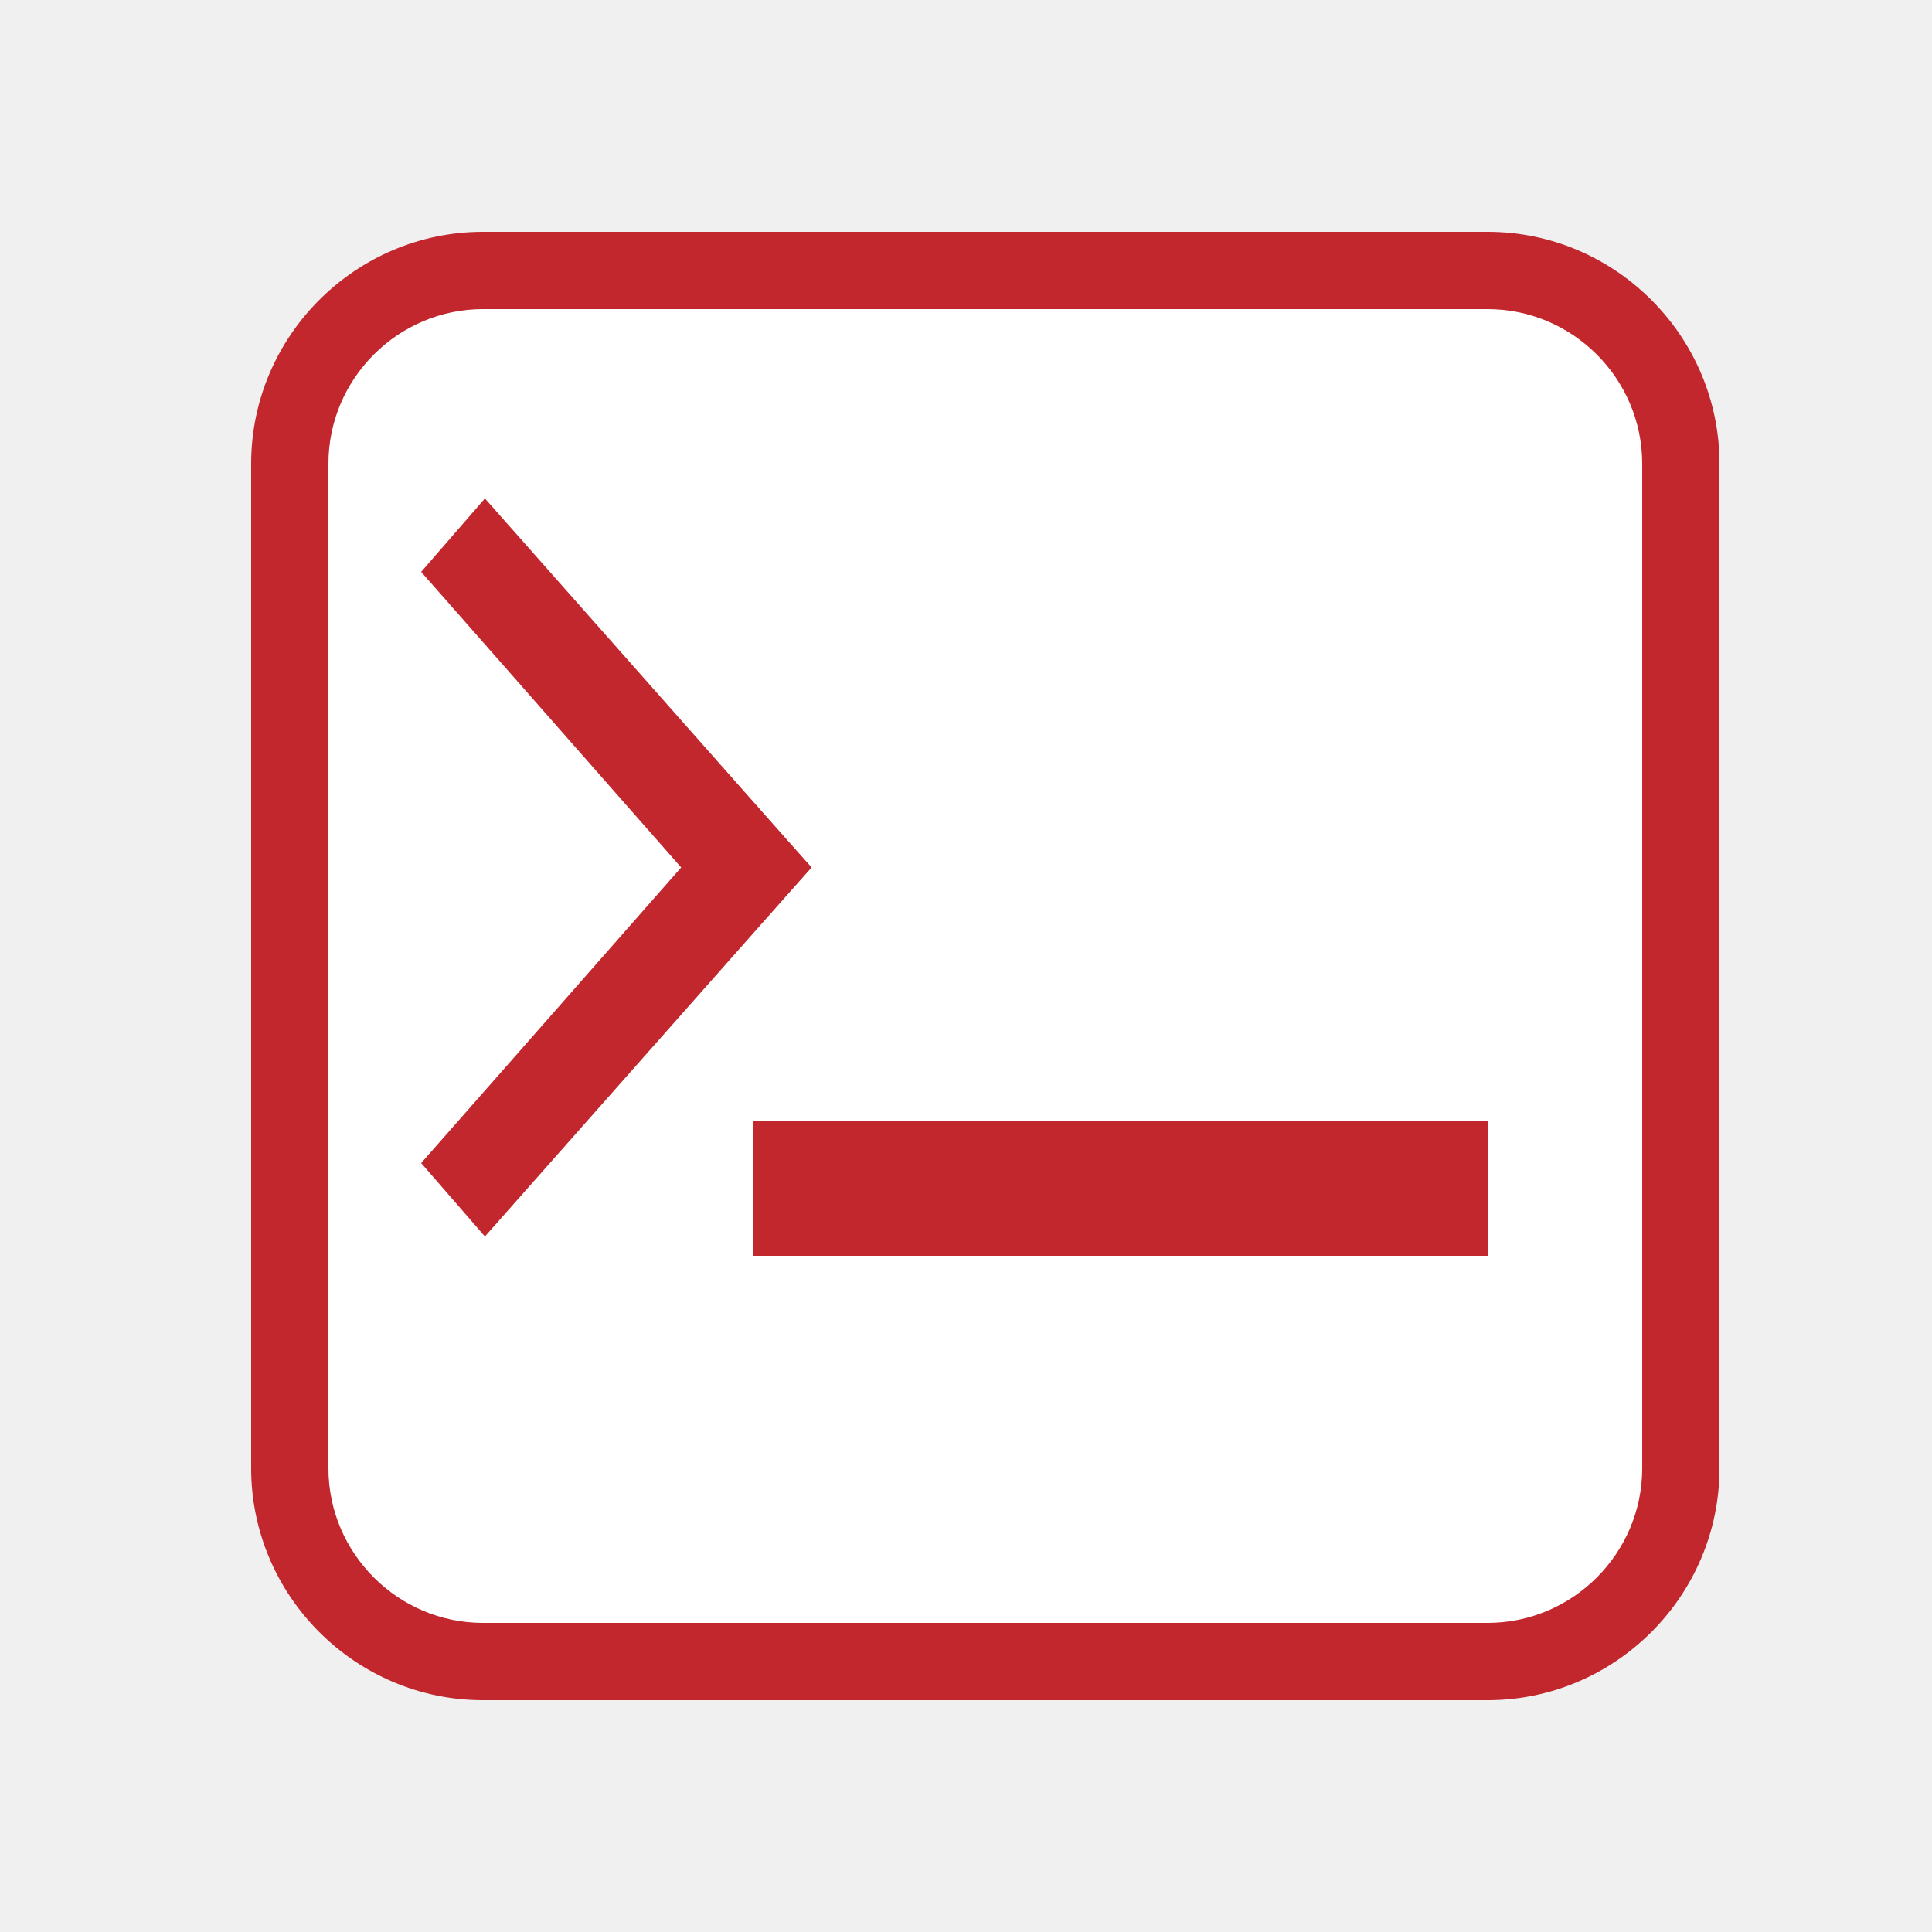
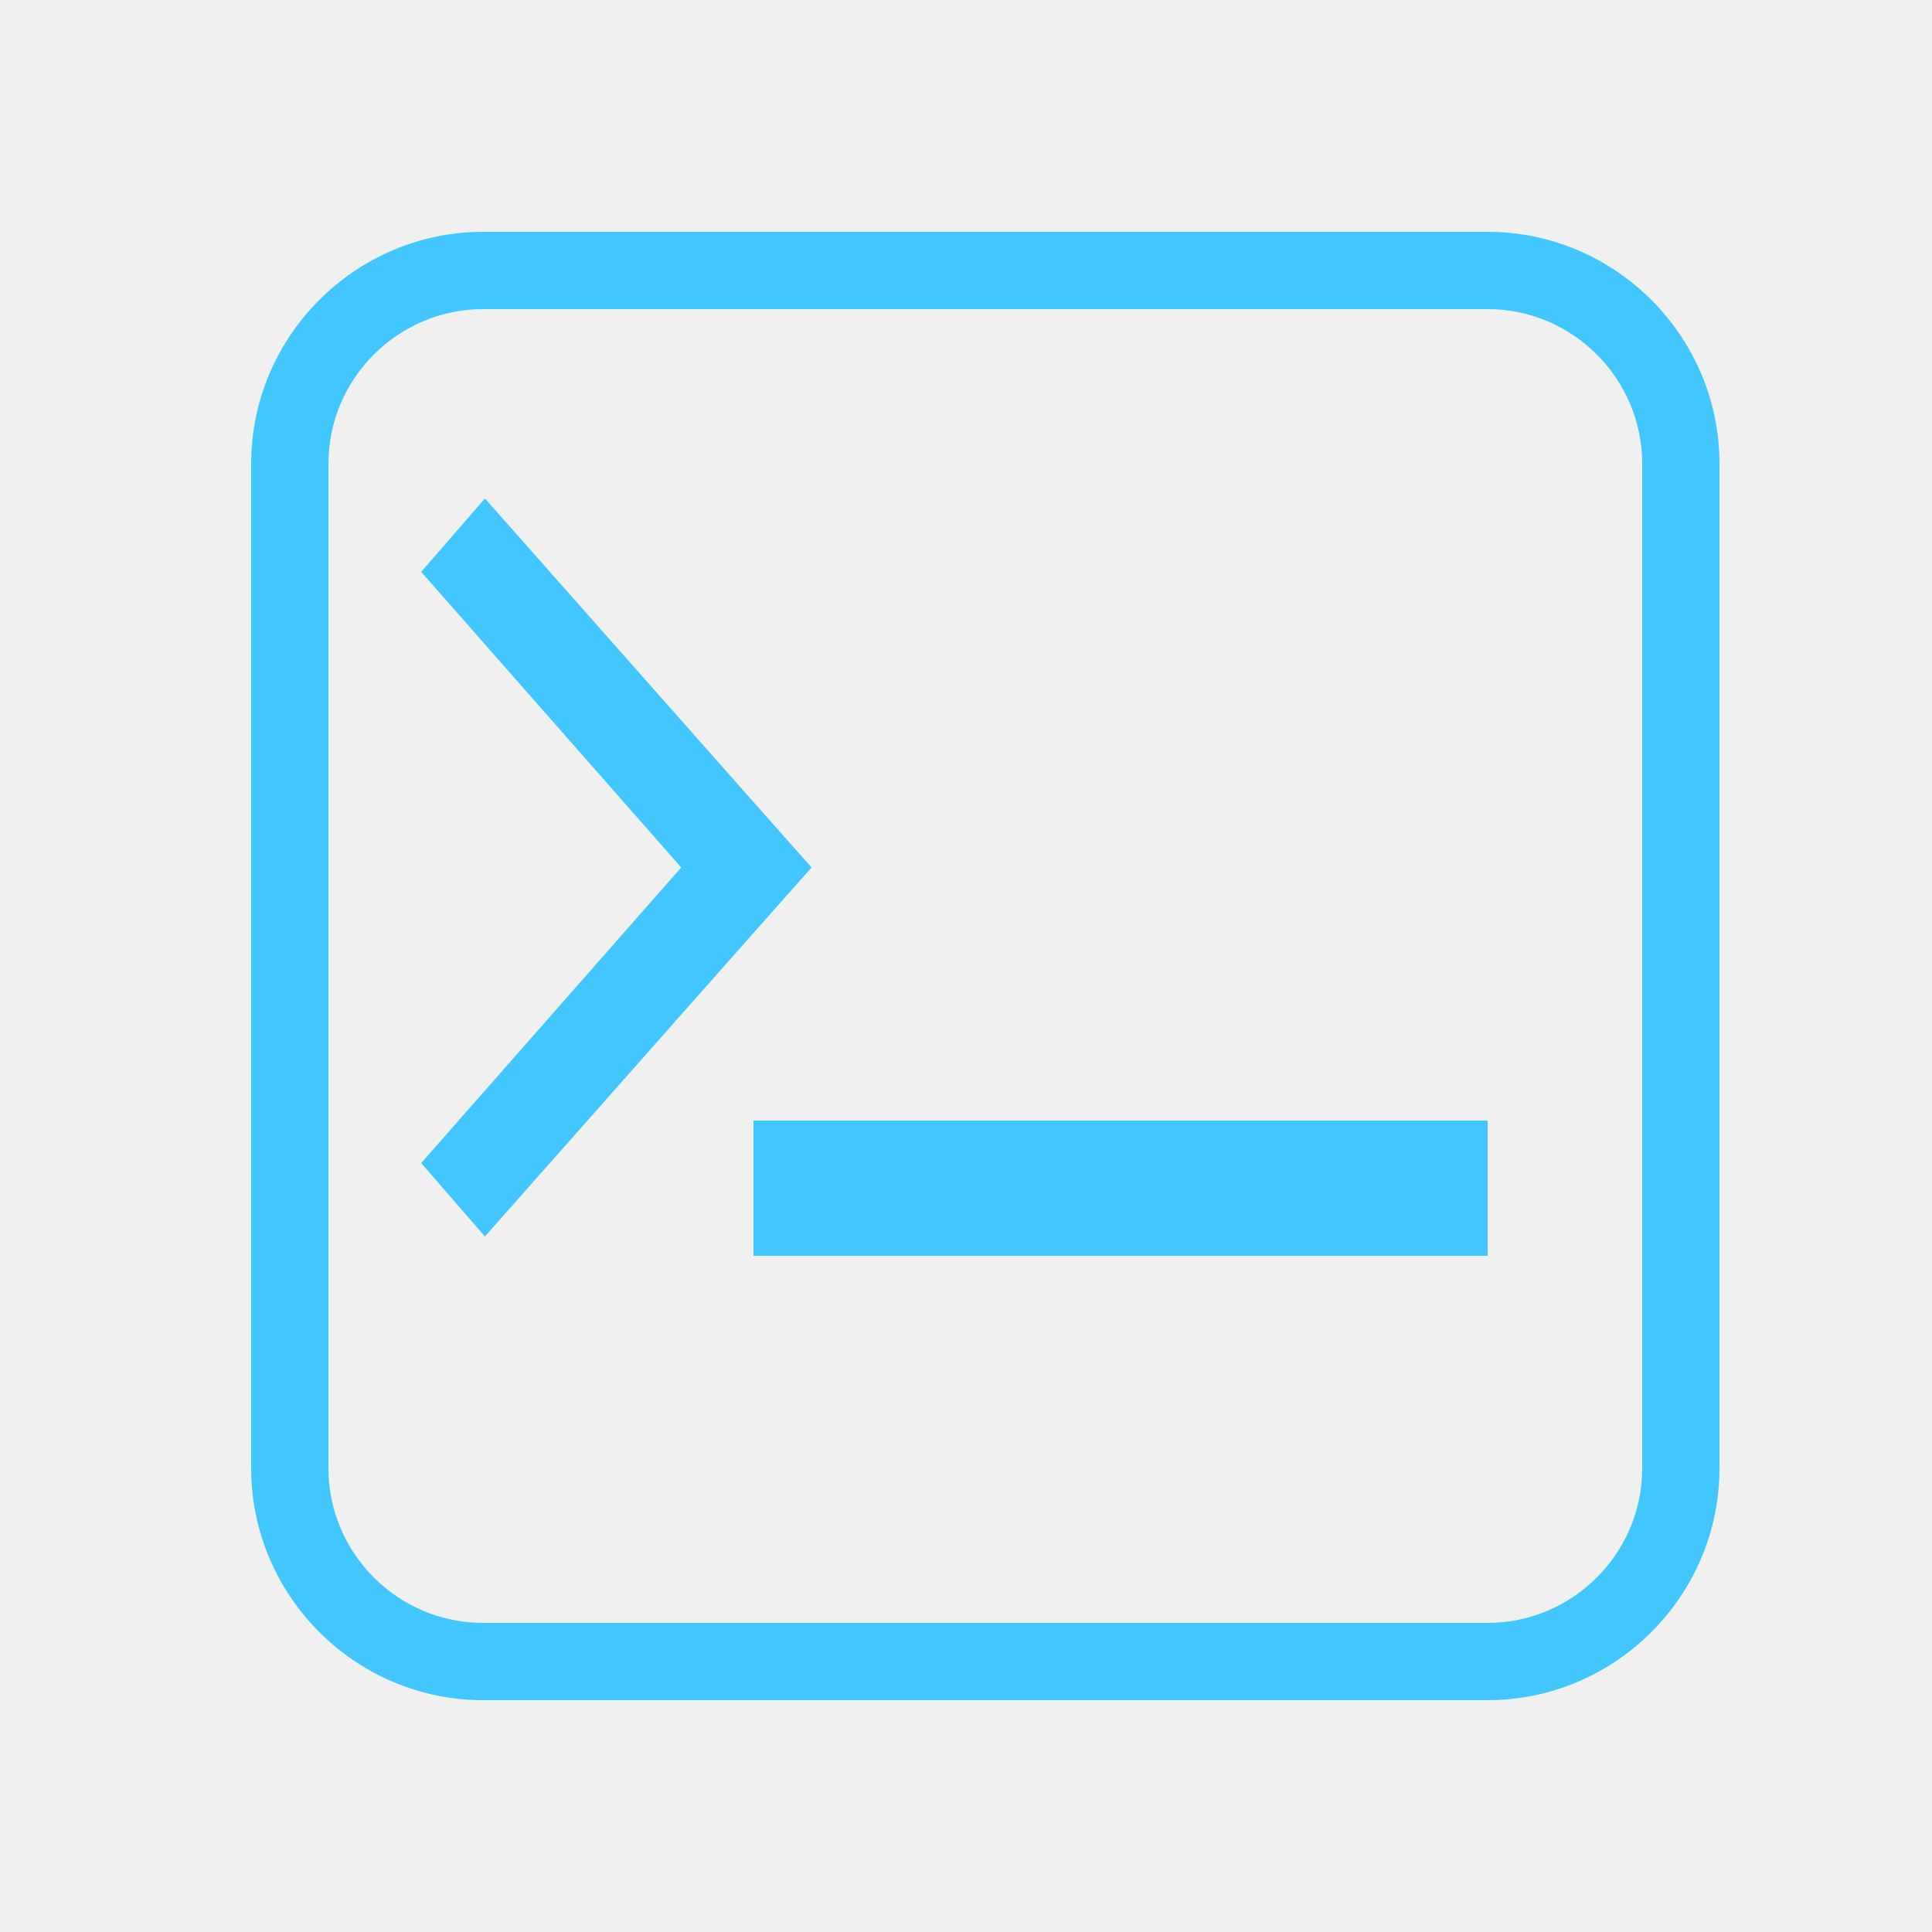
<svg xmlns="http://www.w3.org/2000/svg" version="1.1" id="Layer_1" x="0px" y="0px" viewBox="0 0 100 100" style="enable-background:new 0 0 100 100;" xml:space="preserve">
  <style type="text/css">
- 	.st0{fill:#FFFFFF;}
- 	.st1{fill:#C1272D;}
- 	.st2{fill:#FFFFFF;stroke:#C1272D;stroke-width:4;stroke-miterlimit:10;}
+ 	.st0{fill:none;}
+ 	.st1{fill:#42c6ff;}
+ 	.st2{fill:#FFFFFF;stroke:#42c6ff;stroke-width:4;stroke-miterlimit:10;}
</style>
  <g>
    <g>
      <path class="st0" d="M25,86c-5.5,0-10-4.5-10-10V24c0-5.5,4.5-10,10-10h52c5.5,0,10,4.5,10,10v52c0,5.5-4.5,10-10,10H25z" />
      <path class="st1" d="M77,16c4.4,0,8,3.6,8,8v52c0,4.4-3.6,8-8,8H25c-4.4,0-8-3.6-8-8V24c0-4.4,3.6-8,8-8H77 M77,12H25    c-6.6,0-12,5.4-12,12v52c0,6.6,5.4,12,12,12h52c6.6,0,12-5.4,12-12V24C89,17.4,83.6,12,77,12L77,12z" />
    </g>
    <g>
      <g>
        <polygon class="st0" points="24.4,60.2 38.6,44.1 39.3,44.9 25.1,61    " />
        <polygon class="st1" points="38.6,41.1 21.8,60.2 25.1,64 42,44.9 38.6,41.1    " />
      </g>
      <g>
        <polygon class="st0" points="24.4,29.6 25.1,28.8 39.3,44.9 38.6,45.7    " />
        <polygon class="st1" points="25.1,25.8 21.8,29.6 38.6,48.7 42,44.9 25.1,25.8    " />
      </g>
    </g>
    <rect x="41" y="60" class="st2" width="34" height="3" />
  </g>
</svg>
